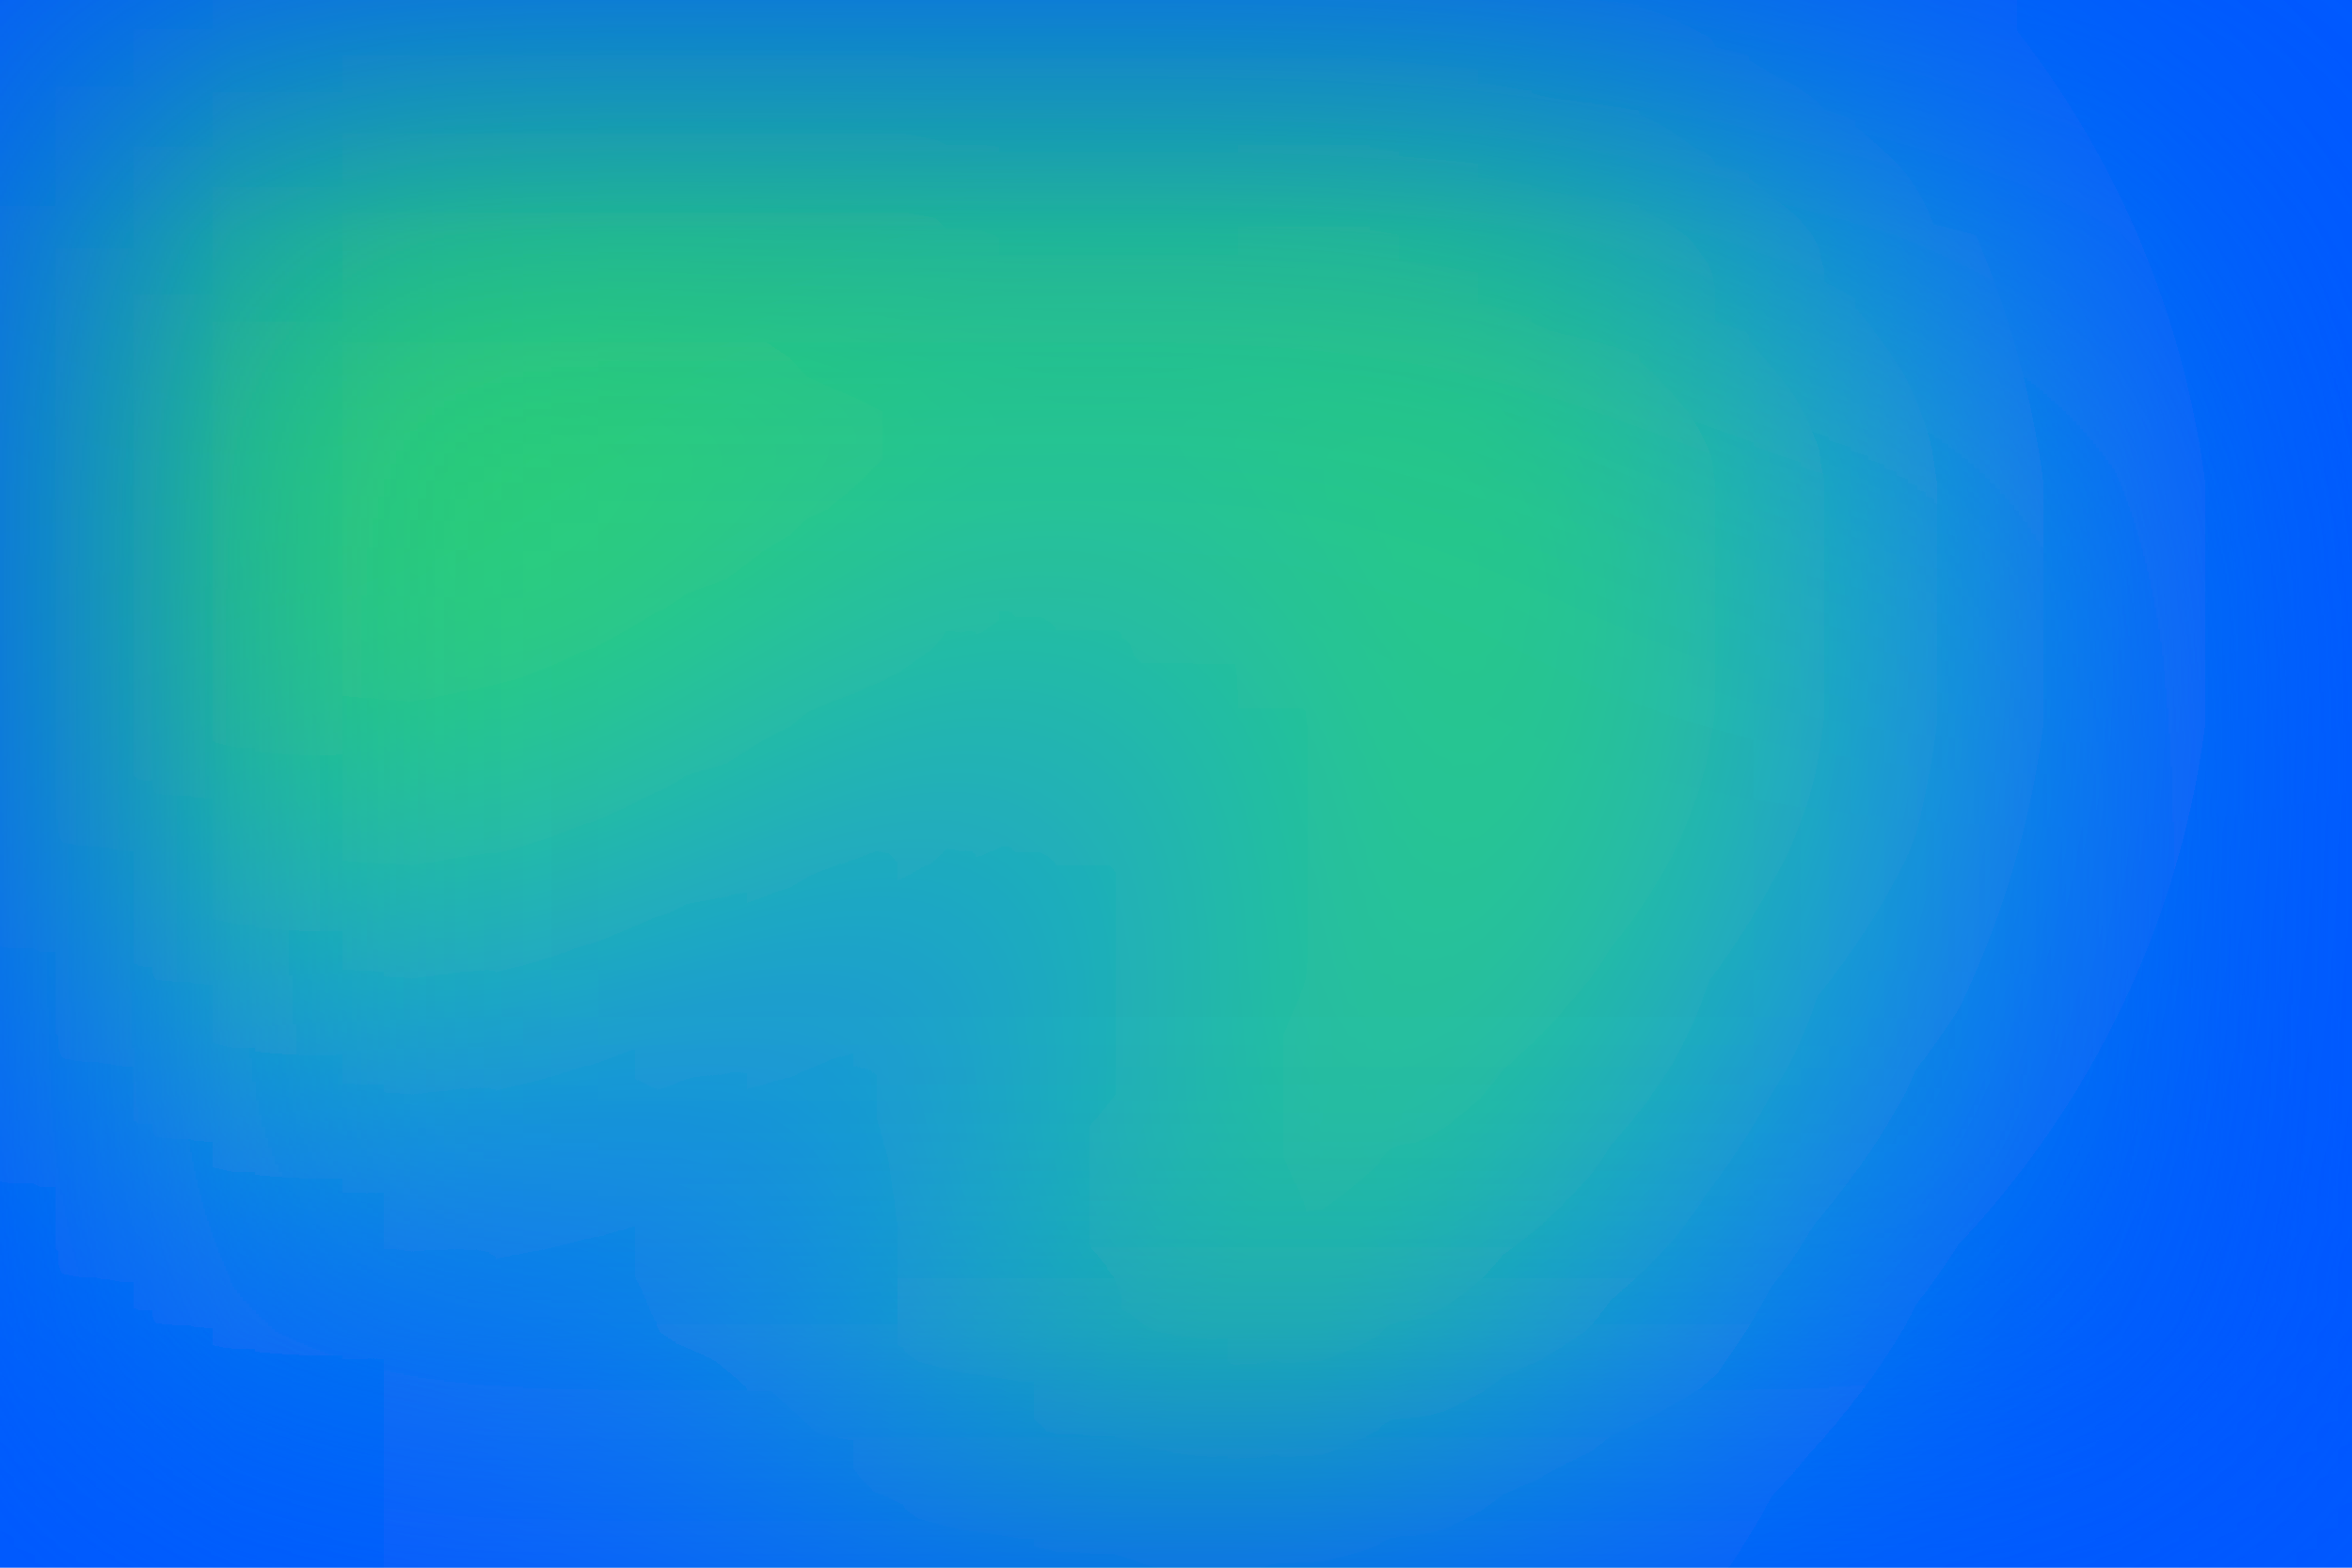
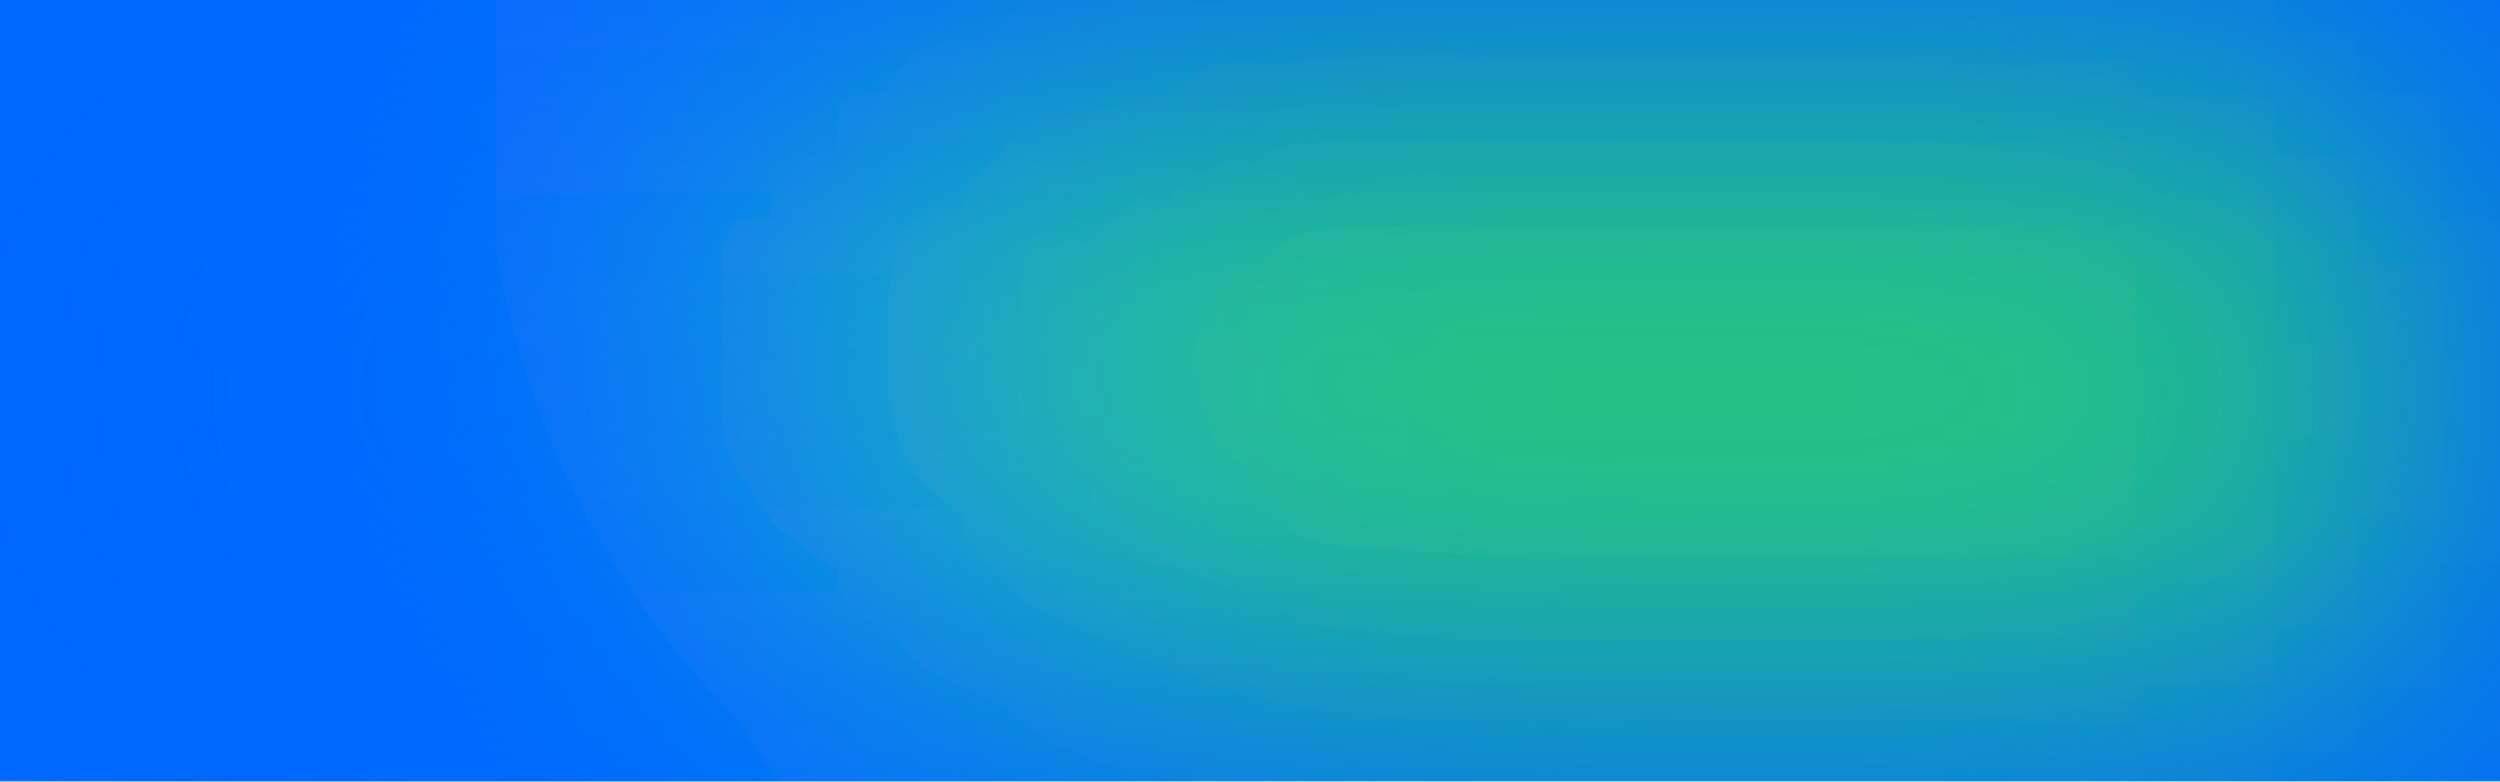
- <svg xmlns="http://www.w3.org/2000/svg" id="visual" viewBox="0 0 300 200" width="300" height="200" version="1.1">
+ <svg xmlns="http://www.w3.org/2000/svg" id="visual" viewBox="0 0 960 300" width="960" height="300" version="1.1">
  <defs>
    <filter id="blur1" x="-10%" y="-10%" width="120%" height="120%">
      <feFlood flood-opacity="0" result="BackgroundImageFix" />
      <feBlend mode="normal" in="SourceGraphic" in2="BackgroundImageFix" result="shape" />
-       <feGaussianBlur stdDeviation="54" result="effect1_foregroundBlur" />
+       <feGaussianBlur stdDeviation="149" result="effect1_foregroundBlur" />
    </filter>
  </defs>
-   <rect width="300" height="200" fill="#0058ff" />
+   <rect width="960" height="300" fill="#0068ff" />
  <g filter="url(#blur1)">
-     <circle cx="97" cy="2" fill="#2bd073" r="119" />
-     <circle cx="257" cy="148" fill="#0058ff" r="119" />
-     <circle cx="71" cy="143" fill="#2bd073" r="119" />
-     <circle cx="122" cy="77" fill="#2bd073" r="119" />
-     <circle cx="34" cy="80" fill="#0058ff" r="119" />
-     <circle cx="33" cy="18" fill="#2bd073" r="119" />
+     <circle cx="456" cy="41" fill="#2bd073" r="332" />
+     <circle cx="648" cy="222" fill="#0068ff" r="332" />
+     <circle cx="12" cy="175" fill="#2bd073" r="332" />
+     <circle cx="797" cy="144" fill="#2bd073" r="332" />
+     <circle cx="236" cy="107" fill="#0068ff" r="332" />
+     <circle cx="650" cy="41" fill="#2bd073" r="332" />
  </g>
</svg>
